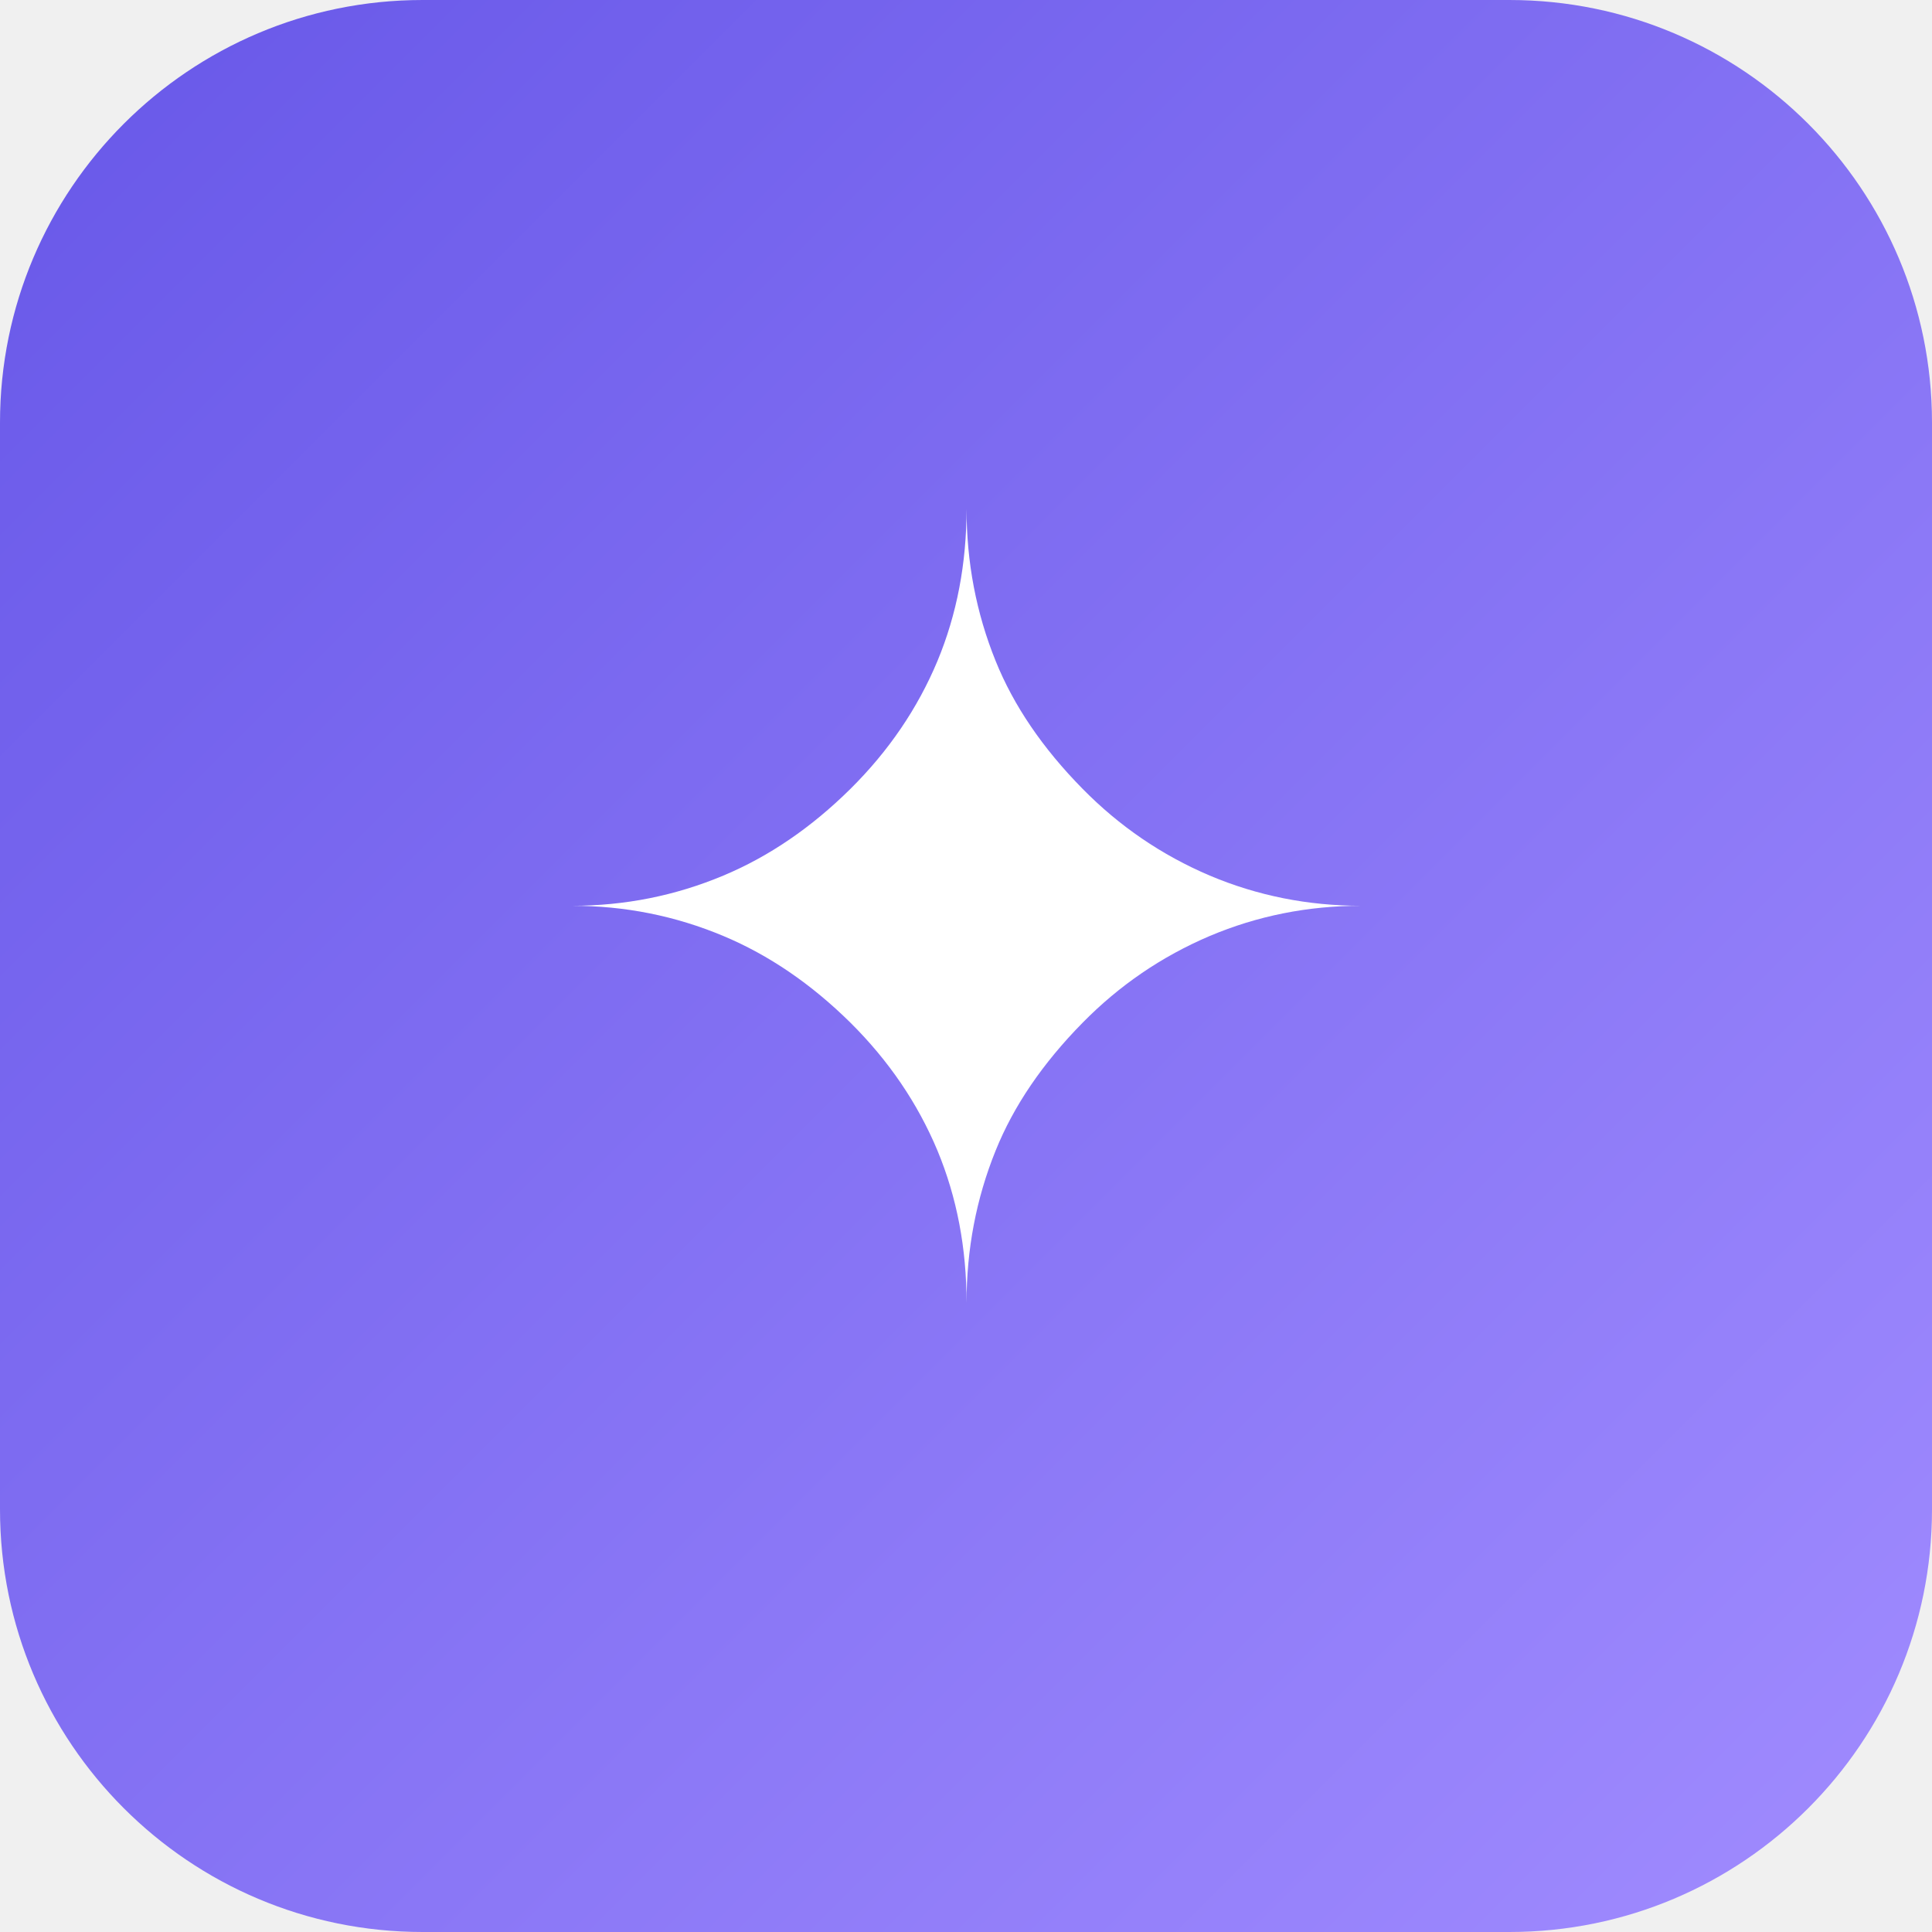
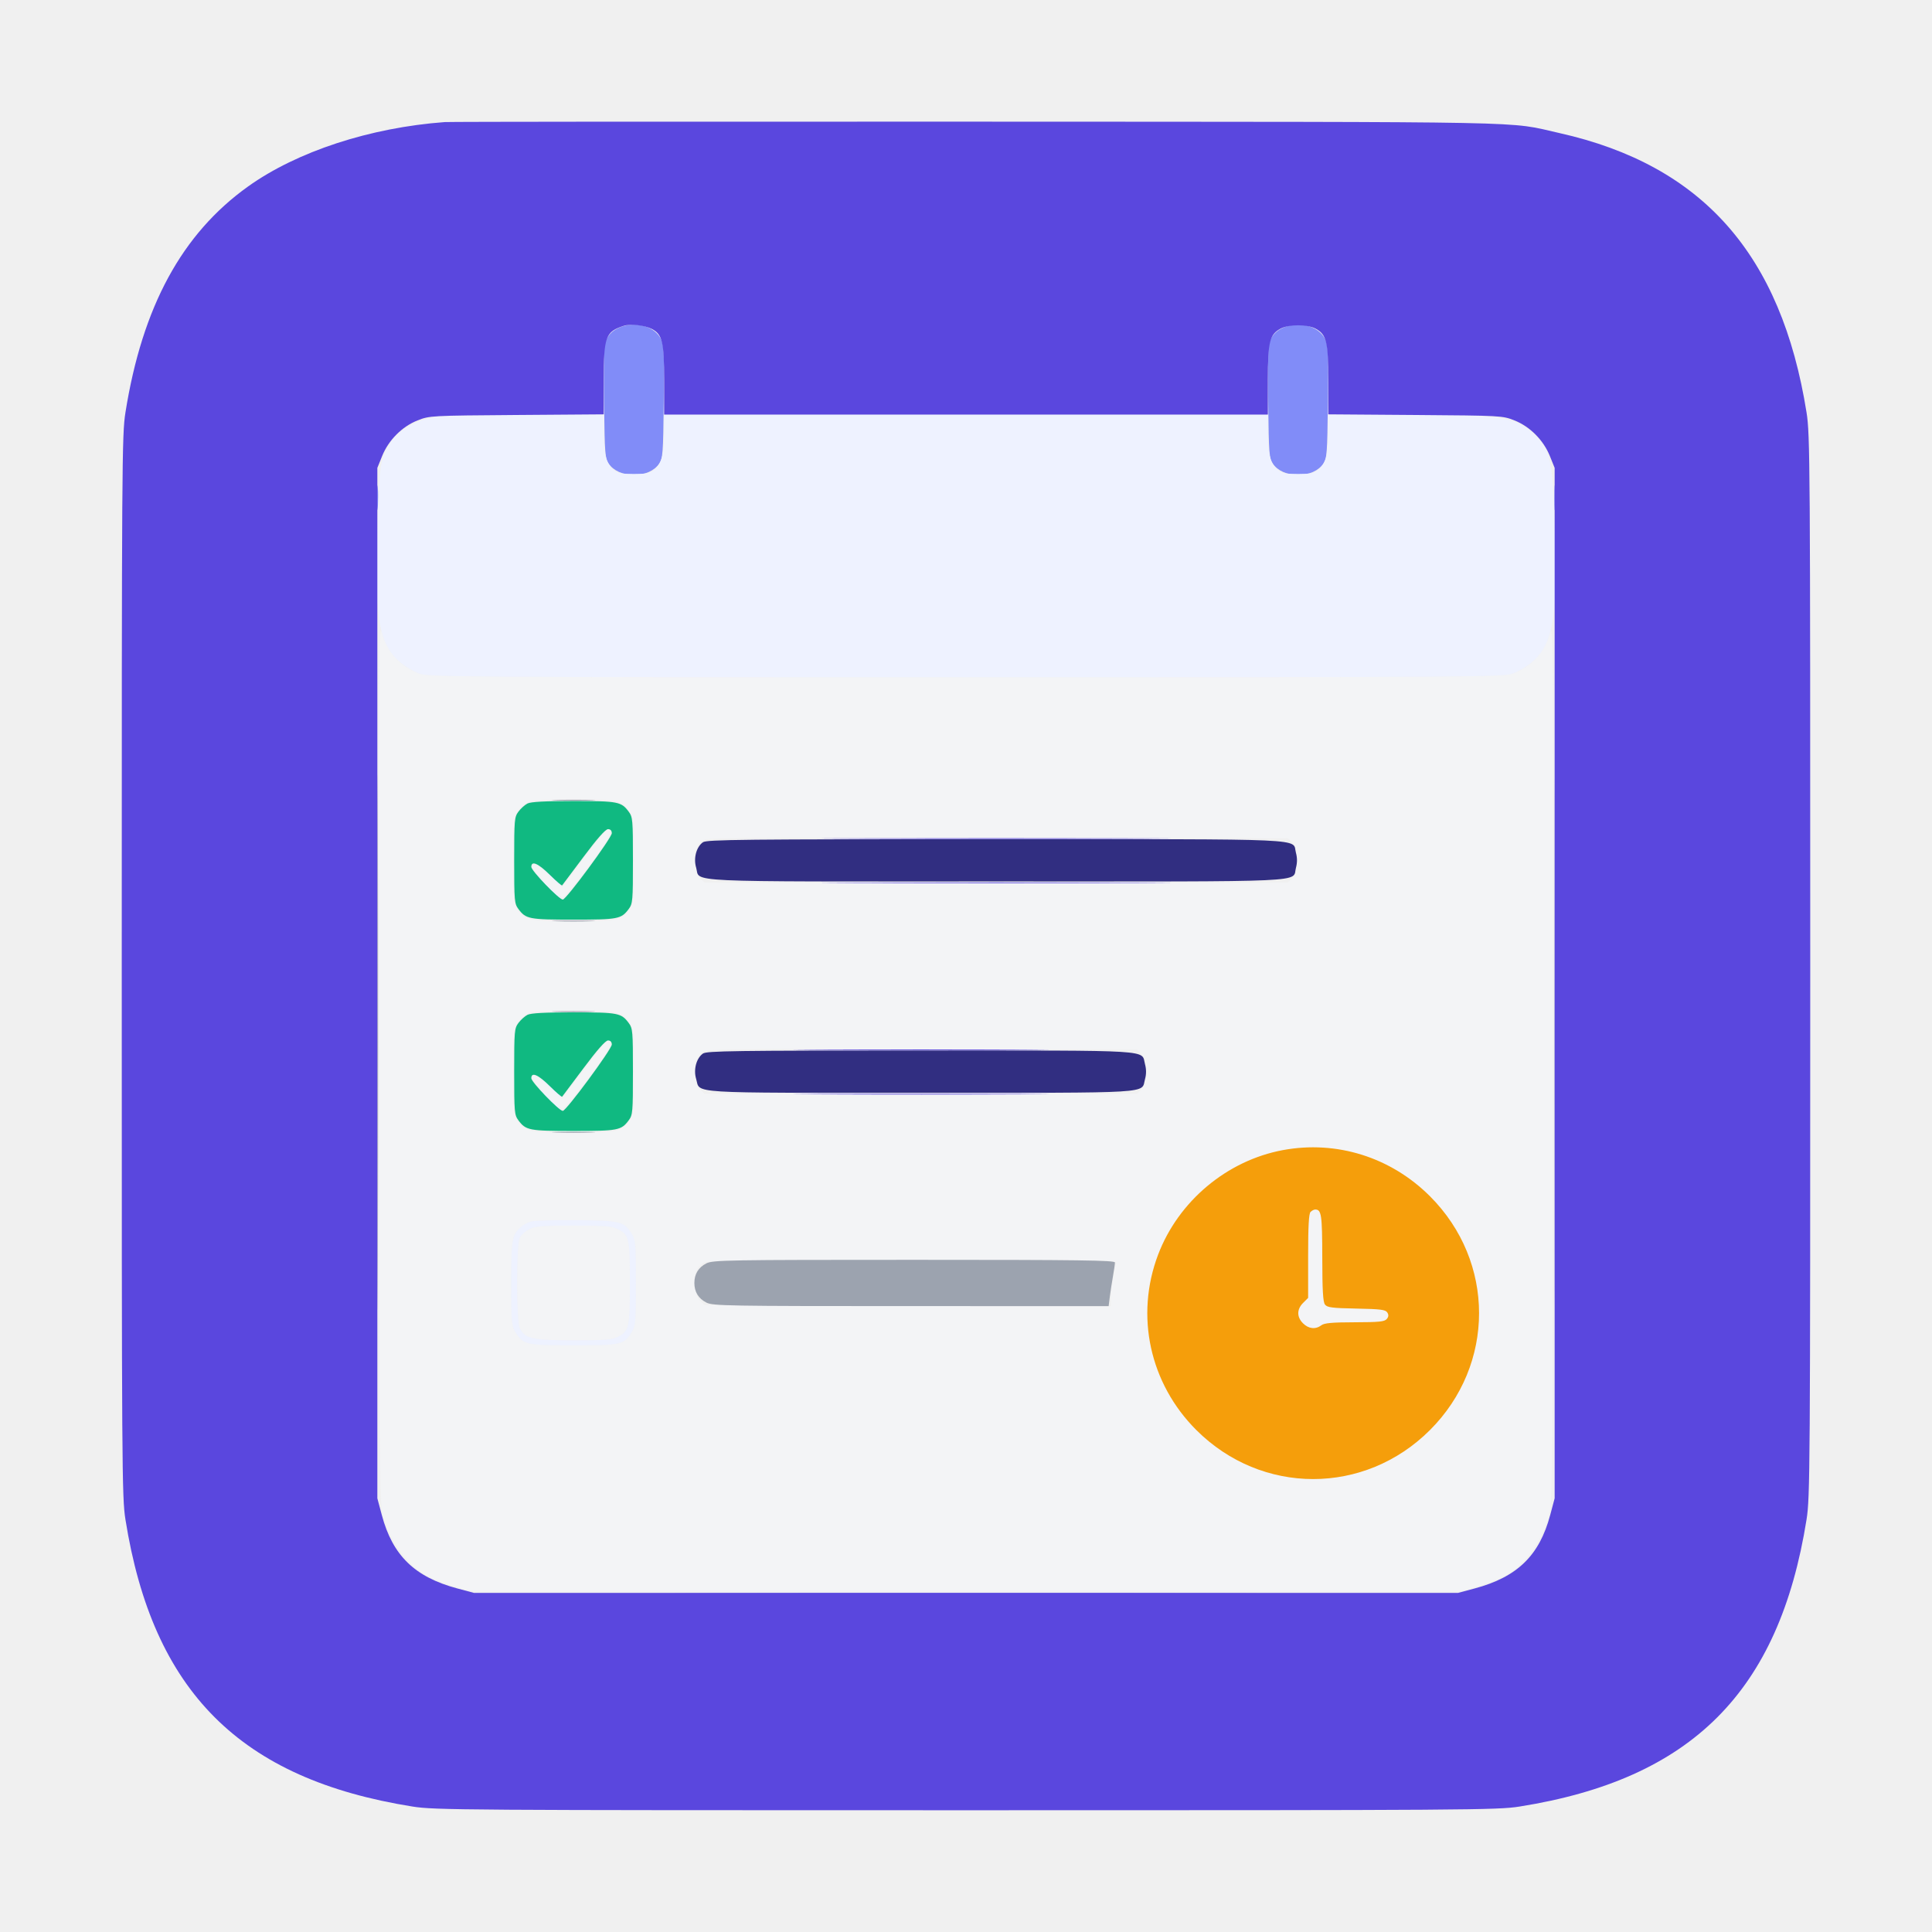
- <svg xmlns="http://www.w3.org/2000/svg" viewBox="0 0 192 192">
-   <defs>
-     <linearGradient id="g" x1="0" y1="0" x2="1" y2="1">
-       <stop offset="0" stop-color="#6757e8" />
-       <stop offset="1" stop-color="#a18cff" />
-     </linearGradient>
-   </defs>
-   <rect width="192" height="192" rx="42" fill="url(#g)" />
-   <text x="96" y="128" font-family="Arial, sans-serif" font-size="104" font-weight="700" fill="#ffffff" text-anchor="middle">✦</text>
+ <svg xmlns="http://www.w3.org/2000/svg" width="960" height="960" viewBox="0 0 960 960" version="1.1">
+   <path d="M 308.538 162.446 C 304 164.123, 301.306 167.157, 300.446 171.558 C 300.118 173.240, 299.996 186.515, 300.175 201.058 C 300.473 225.333, 300.660 227.737, 302.454 230.386 C 304.827 233.890, 309.542 236, 315 236 C 320.458 236, 325.173 233.890, 327.546 230.386 C 329.347 227.726, 329.525 225.329, 329.820 199.799 C 330.103 175.338, 329.941 171.678, 328.435 168.505 C 325.527 162.376, 316.317 159.572, 308.538 162.446 M 638.538 162.446 C 634 164.123, 631.306 167.157, 630.446 171.558 C 630.118 173.240, 629.996 186.515, 630.175 201.058 C 630.473 225.333, 630.660 227.737, 632.454 230.386 C 634.827 233.890, 639.542 236, 645 236 C 650.458 236, 655.173 233.890, 657.546 230.386 C 659.347 227.726, 659.525 225.329, 659.820 199.799 C 660.103 175.338, 659.941 171.678, 658.435 168.505 C 655.527 162.376, 646.317 159.572, 638.538 162.446 M 187.365 247.500 C 187.368 253, 187.536 255.122, 187.738 252.216 C 187.941 249.311, 187.939 244.811, 187.734 242.216 C 187.528 239.622, 187.363 242, 187.365 247.500 M 772.365 247.500 C 772.368 253, 772.536 255.122, 772.738 252.216 C 772.941 249.311, 772.939 244.811, 772.734 242.216 C 772.528 239.622, 772.363 242, 772.365 247.500 M 362.250 791.750 C 427.012 791.892, 532.987 791.892, 597.750 791.750 C 662.512 791.608, 609.525 791.492, 480 791.492 C 350.475 791.492, 297.487 791.608, 362.250 791.750" stroke="none" fill="#818cf8" fill-rule="evenodd" />
+   <path d="M 188.331 528 C 188.538 736.685, 188.638 747.796, 190.361 753.500 C 194.424 766.954, 202.483 777.719, 212.589 783.193 C 215.323 784.674, 221.147 786.924, 225.530 788.193 L 233.500 790.500 480 790.500 L 726.500 790.500 734.470 788.193 C 738.853 786.924, 744.677 784.674, 747.411 783.193 C 757.517 777.719, 765.576 766.954, 769.639 753.500 C 771.362 747.796, 771.462 736.685, 771.669 528 C 771.862 333.622, 771.719 309.120, 770.421 313.919 C 767.678 324.056, 761.002 331.437, 751.609 334.716 C 746.756 336.411, 733.147 336.500, 480 336.500 C 226.853 336.500, 213.244 336.411, 208.391 334.716 C 198.998 331.437, 192.322 324.056, 189.579 313.919 C 188.281 309.120, 188.138 333.622, 188.331 528 M 263.035 398.306 C 261.055 398.988, 258.590 400.956, 257.285 402.898 C 255.084 406.171, 255 407.073, 255 427.500 C 255 447.927, 255.084 448.829, 257.285 452.102 C 260.704 457.188, 264.055 457.887, 285 457.887 C 305.945 457.887, 309.296 457.188, 312.715 452.102 C 314.916 448.829, 315 447.927, 315 427.500 C 315 407.073, 314.916 406.171, 312.715 402.898 C 309.296 397.812, 305.945 397.113, 285 397.113 C 273.269 397.113, 265.232 397.550, 263.035 398.306 M 290.369 426.250 C 284.493 434.087, 279.519 440.700, 279.315 440.944 C 279.112 441.188, 276.037 438.506, 272.483 434.983 C 267.389 429.935, 265.762 428.838, 264.798 429.802 C 263.834 430.766, 265.150 432.610, 271.012 438.513 C 275.103 442.631, 278.968 446, 279.602 446 C 280.236 446, 286.018 438.987, 292.452 430.416 C 303.082 416.253, 305.301 412, 302.058 412 C 301.505 412, 296.246 418.413, 290.369 426.250 M 350.020 417.279 C 346.333 419.153, 344.861 422.743, 345.295 428.809 C 345.565 432.588, 346.306 434.750, 347.865 436.309 L 350.056 438.500 495 438.500 L 639.944 438.500 642.222 436.222 C 644.121 434.323, 644.500 432.873, 644.500 427.500 C 644.500 422.127, 644.121 420.677, 642.222 418.778 L 639.945 416.500 496.222 416.259 C 382.201 416.068, 351.987 416.279, 350.020 417.279 M 263.035 503.306 C 261.055 503.988, 258.590 505.956, 257.285 507.898 C 255.084 511.171, 255 512.073, 255 532.500 C 255 552.927, 255.084 553.829, 257.285 557.102 C 260.704 562.188, 264.055 562.887, 285 562.887 C 305.945 562.887, 309.296 562.188, 312.715 557.102 C 314.916 553.829, 315 552.927, 315 532.500 C 315 512.073, 314.916 511.171, 312.715 507.898 C 309.296 502.812, 305.945 502.113, 285 502.113 C 273.269 502.113, 265.232 502.550, 263.035 503.306 M 290.369 531.250 C 284.493 539.087, 279.519 545.700, 279.315 545.944 C 279.112 546.188, 276.037 543.506, 272.483 539.983 C 267.389 534.935, 265.762 533.838, 264.798 534.802 C 263.834 535.766, 265.150 537.610, 271.012 543.513 C 275.103 547.631, 278.968 551, 279.602 551 C 280.236 551, 286.018 543.987, 292.452 535.416 C 303.082 521.253, 305.301 517, 302.058 517 C 301.505 517, 296.246 523.413, 290.369 531.250 M 350.020 522.277 C 346.332 524.154, 344.861 527.744, 345.295 533.809 C 345.565 537.588, 346.306 539.750, 347.865 541.309 L 350.056 543.500 457.500 543.500 L 564.944 543.500 567.222 541.222 C 569.121 539.323, 569.500 537.873, 569.500 532.500 C 569.500 527.127, 569.121 525.677, 567.222 523.778 L 564.945 521.500 458.722 521.257 C 374.780 521.066, 351.980 521.279, 350.020 522.277 M 637.500 571.477 C 609.660 576.635, 585.514 596.875, 575.435 623.500 C 563.956 653.825, 571.287 687.413, 594.437 710.563 C 626.932 743.058, 678.068 743.058, 710.563 710.563 C 743.058 678.068, 743.058 626.932, 710.563 594.437 C 691.129 575.004, 664.179 566.535, 637.500 571.477 M 651.200 602.200 C 650.344 603.056, 650 609.345, 650 624.155 L 650 644.909 647.500 647.409 C 644.328 650.581, 644.311 654.402, 647.455 657.545 C 650.231 660.322, 653.695 660.698, 656.559 658.532 C 658.055 657.400, 661.852 657.056, 673.128 657.032 C 685.227 657.005, 687.982 656.726, 689.070 655.416 C 690.023 654.268, 690.095 653.374, 689.335 652.166 C 688.450 650.761, 686.046 650.456, 673.982 650.222 C 661.833 649.985, 659.482 649.684, 658.371 648.222 C 657.391 646.930, 657.056 641.112, 657.032 624.950 C 657 603.531, 656.627 601, 653.500 601 C 652.895 601, 651.860 601.540, 651.200 602.200 M 263.643 606.992 C 262.071 607.483, 259.887 608.697, 258.790 609.690 C 254.370 613.690, 254 615.858, 254.004 637.700 C 254.007 656.553, 254.190 658.799, 255.956 661.696 C 259.945 668.238, 261.063 668.500, 285 668.500 C 308.937 668.500, 310.055 668.238, 314.044 661.696 C 315.812 658.796, 315.993 656.555, 315.993 637.500 C 315.993 618.445, 315.812 616.204, 314.044 613.304 C 310.124 606.875, 308.735 606.521, 286.547 606.299 C 275.521 606.189, 265.214 606.500, 263.643 606.992 M 263.014 610.752 C 261.097 611.713, 258.966 613.625, 258.279 615 C 256.529 618.502, 256.529 656.498, 258.279 660 C 260.838 665.123, 264.734 665.997, 285 665.997 C 300.617 665.997, 304.043 665.724, 306.986 664.248 C 312.587 661.439, 312.971 659.725, 312.971 637.500 C 312.971 615.275, 312.587 613.561, 306.986 610.752 C 304.043 609.276, 300.617 609.003, 285 609.003 C 269.383 609.003, 265.957 609.276, 263.014 610.752 M 350.020 627.284 C 346.334 629.149, 344.861 632.742, 345.295 638.809 C 345.565 642.588, 346.306 644.751, 347.865 646.309 L 350.055 648.500 451.028 648.764 L 552 649.028 552 645.198 C 552 641.581, 553.504 631.579, 554.623 627.750 C 555.108 626.091, 549.842 626.001, 453.817 626.015 C 374.558 626.026, 351.960 626.303, 350.020 627.284" stroke="none" fill="#f3f4f6" fill-rule="evenodd" />
+   <path d="M 187.491 518 C 187.491 636.525, 187.607 685.012, 187.750 625.750 C 187.892 566.487, 187.892 469.512, 187.750 410.250 C 187.607 350.987, 187.491 399.475, 187.491 518 M 772.491 517.500 C 772.491 635.750, 772.607 684.273, 772.750 625.330 C 772.892 566.386, 772.892 469.636, 772.750 410.330 C 772.607 351.023, 772.491 399.250, 772.491 517.500 M 276.250 397.745 C 281.063 397.928, 288.938 397.928, 293.750 397.745 C 298.563 397.561, 294.625 397.411, 285 397.411 C 275.375 397.411, 271.438 397.561, 276.250 397.745 M 276.250 457.745 C 281.063 457.928, 288.938 457.928, 293.750 457.745 C 298.563 457.561, 294.625 457.411, 285 457.411 C 275.375 457.411, 271.438 457.561, 276.250 457.745 M 276.250 502.745 C 281.063 502.928, 288.938 502.928, 293.750 502.745 C 298.563 502.561, 294.625 502.411, 285 502.411 C 275.375 502.411, 271.438 502.561, 276.250 502.745 M 276.250 562.745 C 281.063 562.928, 288.938 562.928, 293.750 562.745 C 298.563 562.561, 294.625 562.411, 285 562.411 C 275.375 562.411, 271.438 562.561, 276.250 562.745 M 351.014 627.752 C 347.085 629.722, 345.029 633.071, 345.029 637.500 C 345.029 641.929, 347.085 645.278, 351.014 647.248 C 354.262 648.877, 361.207 648.997, 452.689 648.998 L 550.877 649 551.471 644.250 C 551.798 641.638, 552.501 637.062, 553.033 634.083 C 553.565 631.104, 554 628.066, 554 627.333 C 554 626.231, 536.705 626, 454.250 626.002 C 361.281 626.003, 354.263 626.122, 351.014 627.752" stroke="none" fill="#9ca3af" fill-rule="evenodd" />
+   <path d="M 217.854 207.039 C 204.780 208.565, 194.881 215.504, 190.850 225.968 C 189.086 230.545, 188.583 234.780, 187.935 250.500 C 185.664 305.618, 187.511 319.118, 198.663 328.935 C 201.136 331.111, 205.486 333.704, 208.329 334.696 C 213.263 336.417, 225.731 336.500, 480 336.500 C 734.269 336.500, 746.737 336.417, 751.671 334.696 C 754.514 333.704, 758.864 331.111, 761.337 328.935 C 772.489 319.118, 774.336 305.618, 772.065 250.500 C 771.148 228.250, 769.751 223.109, 762.760 216.265 C 753.356 207.060, 746.602 206.018, 696.250 206.008 L 660 206 660 215.532 C 660 225.762, 658.786 230.154, 655.033 233.500 C 653.197 235.137, 651.376 235.500, 645 235.500 C 638.624 235.500, 636.803 235.137, 634.967 233.500 C 631.214 230.154, 630 225.762, 630 215.532 L 630 206 480 206 L 330 206 330 215.532 C 330 225.762, 328.786 230.154, 325.033 233.500 C 323.197 235.137, 321.376 235.500, 315 235.500 C 308.624 235.500, 306.803 235.137, 304.967 233.500 C 301.214 230.154, 300 225.762, 300 215.532 L 300 206 262.250 206.131 C 241.488 206.204, 221.509 206.612, 217.854 207.039 M 272.713 434.992 C 276.131 438.520, 279.069 441.203, 279.244 440.953 C 279.418 440.704, 276.622 437.817, 273.031 434.538 L 266.500 428.576 272.713 434.992 M 271.212 439.485 C 275.454 443.843, 279.062 447.204, 279.229 446.954 C 279.397 446.704, 275.926 443.139, 271.517 439.031 L 263.500 431.562 271.212 439.485 M 272.713 539.992 C 276.131 543.520, 279.069 546.203, 279.244 545.953 C 279.418 545.704, 276.622 542.817, 273.031 539.538 L 266.500 533.576 272.713 539.992 M 271.212 544.485 C 275.454 548.843, 279.062 552.204, 279.229 551.954 C 279.397 551.704, 275.926 548.139, 271.517 544.031 L 263.500 536.562 271.212 544.485 M 263.643 606.992 C 262.071 607.483, 259.887 608.697, 258.790 609.690 C 254.370 613.690, 254 615.858, 254.004 637.700 C 254.007 656.553, 254.190 658.799, 255.956 661.696 C 259.945 668.238, 261.063 668.500, 285 668.500 C 308.937 668.500, 310.055 668.238, 314.044 661.696 C 315.812 658.796, 315.993 656.555, 315.993 637.500 C 315.993 618.445, 315.812 616.204, 314.044 613.304 C 310.124 606.875, 308.735 606.521, 286.547 606.299 C 275.521 606.189, 265.214 606.500, 263.643 606.992 M 263.014 610.752 C 261.097 611.713, 258.966 613.625, 258.279 615 C 256.529 618.502, 256.529 656.498, 258.279 660 C 260.838 665.123, 264.734 665.997, 285 665.997 C 300.617 665.997, 304.043 665.724, 306.986 664.248 C 312.587 661.439, 312.971 659.725, 312.971 637.500 C 312.971 615.275, 312.587 613.561, 306.986 610.752 C 304.043 609.276, 300.617 609.003, 285 609.003 C 269.383 609.003, 265.957 609.276, 263.014 610.752" stroke="none" fill="#eef2ff" fill-rule="evenodd" />
+   <path d="M 637.500 571.477 C 609.660 576.635, 585.514 596.875, 575.435 623.500 C 563.956 653.825, 571.287 687.413, 594.437 710.563 C 626.932 743.058, 678.068 743.058, 710.563 710.563 C 743.058 678.068, 743.058 626.932, 710.563 594.437 C 691.129 575.004, 664.179 566.535, 637.500 571.477 M 651.200 602.200 C 650.344 603.056, 650 609.345, 650 624.155 L 650 644.909 647.500 647.409 C 644.328 650.581, 644.311 654.402, 647.455 657.545 C 650.231 660.322, 653.695 660.698, 656.559 658.532 C 658.055 657.400, 661.852 657.056, 673.128 657.032 C 685.227 657.005, 687.982 656.726, 689.070 655.416 C 690.023 654.268, 690.095 653.374, 689.335 652.166 C 688.450 650.761, 686.046 650.456, 673.982 650.222 C 661.833 649.985, 659.482 649.684, 658.371 648.222 C 657.391 646.930, 657.056 641.112, 657.032 624.950 C 657 603.531, 656.627 601, 653.500 601 C 652.895 601, 651.860 601.540, 651.200 602.200" stroke="none" fill="#f59e0b" fill-rule="evenodd" />
+   <path d="M 262.096 399.265 C 260.774 399.944, 258.749 401.770, 257.596 403.323 C 255.621 405.983, 255.500 407.384, 255.500 427.500 C 255.500 447.616, 255.621 449.017, 257.596 451.677 C 261.295 456.657, 262.916 456.971, 285 456.971 C 307.084 456.971, 308.705 456.657, 312.404 451.677 C 314.379 449.017, 314.500 447.616, 314.500 427.500 C 314.500 407.384, 314.379 405.983, 312.404 403.323 C 308.705 398.343, 307.084 398.029, 285 398.029 C 270.694 398.029, 263.774 398.403, 262.096 399.265 M 289.973 425.750 C 284.324 433.313, 279.532 439.699, 279.325 439.943 C 279.117 440.186, 276.359 437.824, 273.195 434.693 C 267.381 428.939, 264 427.499, 264 430.775 C 264 432.680, 277.813 447, 279.651 447 C 281.342 447, 304 416.307, 304 414.015 C 304 412.711, 303.338 412, 302.123 412 C 300.875 412, 296.798 416.614, 289.973 425.750 M 262.096 504.265 C 260.774 504.944, 258.749 506.770, 257.596 508.323 C 255.621 510.983, 255.500 512.384, 255.500 532.500 C 255.500 552.616, 255.621 554.017, 257.596 556.677 C 261.295 561.657, 262.916 561.971, 285 561.971 C 307.084 561.971, 308.705 561.657, 312.404 556.677 C 314.379 554.017, 314.500 552.616, 314.500 532.500 C 314.500 512.384, 314.379 510.983, 312.404 508.323 C 308.705 503.343, 307.084 503.029, 285 503.029 C 270.694 503.029, 263.774 503.403, 262.096 504.265 M 289.973 530.750 C 284.324 538.313, 279.532 544.699, 279.325 544.943 C 279.117 545.186, 276.359 542.824, 273.195 539.693 C 267.381 533.939, 264 532.499, 264 535.775 C 264 537.680, 277.813 552, 279.651 552 C 281.342 552, 304 521.307, 304 519.015 C 304 517.711, 303.338 517, 302.123 517 C 300.875 517, 296.798 521.614, 289.973 530.750" stroke="none" fill="#10b981" fill-rule="evenodd" />
+   <path d="M 349.299 418.503 C 346.026 420.796, 344.511 426.423, 345.909 431.092 C 348.158 438.597, 335.280 438, 495 438 C 654.574 438, 641.960 438.577, 643.951 431.182 C 644.631 428.655, 644.628 426.237, 643.941 423.748 C 641.921 416.434, 654.418 417, 495 417 C 368.882 417, 351.184 417.183, 349.299 418.503 M 349.299 523.503 C 346.026 525.796, 344.511 531.423, 345.909 536.092 C 348.140 543.536, 339.478 543, 457.500 543 C 575.291 543, 566.938 543.506, 568.941 536.252 C 569.628 533.763, 569.631 531.345, 568.951 528.818 C 566.976 521.484, 575.411 522, 457.500 522 C 364.750 522, 351.176 522.189, 349.299 523.503" stroke="none" fill="#312e81" fill-rule="evenodd" />
+   <path d="" stroke="none" fill="#000000" fill-rule="evenodd" />
+   <path d="M 221 60.660 C 183.845 63.409, 147.627 75.262, 123.297 92.635 C 90.376 116.143, 70.676 152.449, 62.327 205 C 60.591 215.925, 60.500 229.679, 60.500 480 C 60.500 730.321, 60.591 744.075, 62.327 755 C 75.919 840.552, 119.399 884.031, 205 897.668 C 215.937 899.410, 229.404 899.500, 480 899.500 C 730.321 899.500, 744.075 899.409, 755 897.673 C 840.552 884.081, 884.031 840.601, 897.668 755 C 899.410 744.063, 899.500 730.596, 899.500 480 C 899.500 229.404, 899.410 215.937, 897.668 205 C 885.145 126.393, 845.953 82.065, 774.878 66.118 C 748.334 60.163, 770.003 60.587, 485.500 60.452 C 342.500 60.383, 223.475 60.477, 221 60.660 M 309.942 161.897 C 300.927 164.813, 300 167.325, 300 188.843 L 300 205.884 256.750 206.204 C 213.977 206.520, 213.434 206.550, 207.500 208.893 C 199.773 211.944, 193.070 218.685, 189.869 226.623 L 187.500 232.500 187.500 488.500 L 187.500 744.500 189.722 752.829 C 195.094 772.967, 206.104 783.651, 227.323 789.317 L 235.500 791.500 480 791.500 L 724.500 791.500 732.677 789.317 C 753.896 783.651, 764.906 772.967, 770.278 752.829 L 772.500 744.500 772.500 488.500 L 772.500 232.500 770.131 226.623 C 766.930 218.685, 760.227 211.944, 752.500 208.893 C 746.566 206.550, 746.023 206.520, 703.250 206.204 L 660 205.884 660 188.843 C 660 169.706, 659.120 166.181, 653.615 163.257 C 649.553 161.099, 640.447 161.099, 636.385 163.257 C 630.876 166.183, 630 169.702, 630 188.901 L 630 206 480 206 L 330 206 330 188.901 C 330 169.888, 329.099 166.137, 323.882 163.439 C 320.301 161.587, 313.295 160.812, 309.942 161.897 M 424.750 416.750 C 463.388 416.895, 526.613 416.895, 565.250 416.750 C 603.888 416.605, 572.275 416.486, 495 416.486 C 417.725 416.486, 386.113 416.605, 424.750 416.750 M 424.750 438.750 C 463.388 438.895, 526.613 438.895, 565.250 438.750 C 603.888 438.605, 572.275 438.486, 495 438.486 C 417.725 438.486, 386.113 438.605, 424.750 438.750 M 406.326 521.750 C 434.831 521.897, 481.181 521.897, 509.326 521.750 C 537.472 521.602, 514.150 521.481, 457.500 521.482 C 400.850 521.482, 377.822 521.602, 406.326 521.750 M 406.326 543.750 C 434.831 543.897, 481.181 543.897, 509.326 543.750 C 537.472 543.602, 514.150 543.481, 457.500 543.482 C 400.850 543.482, 377.822 543.602, 406.326 543.750" stroke="none" fill="#5a47de" fill-rule="evenodd" />
</svg>
